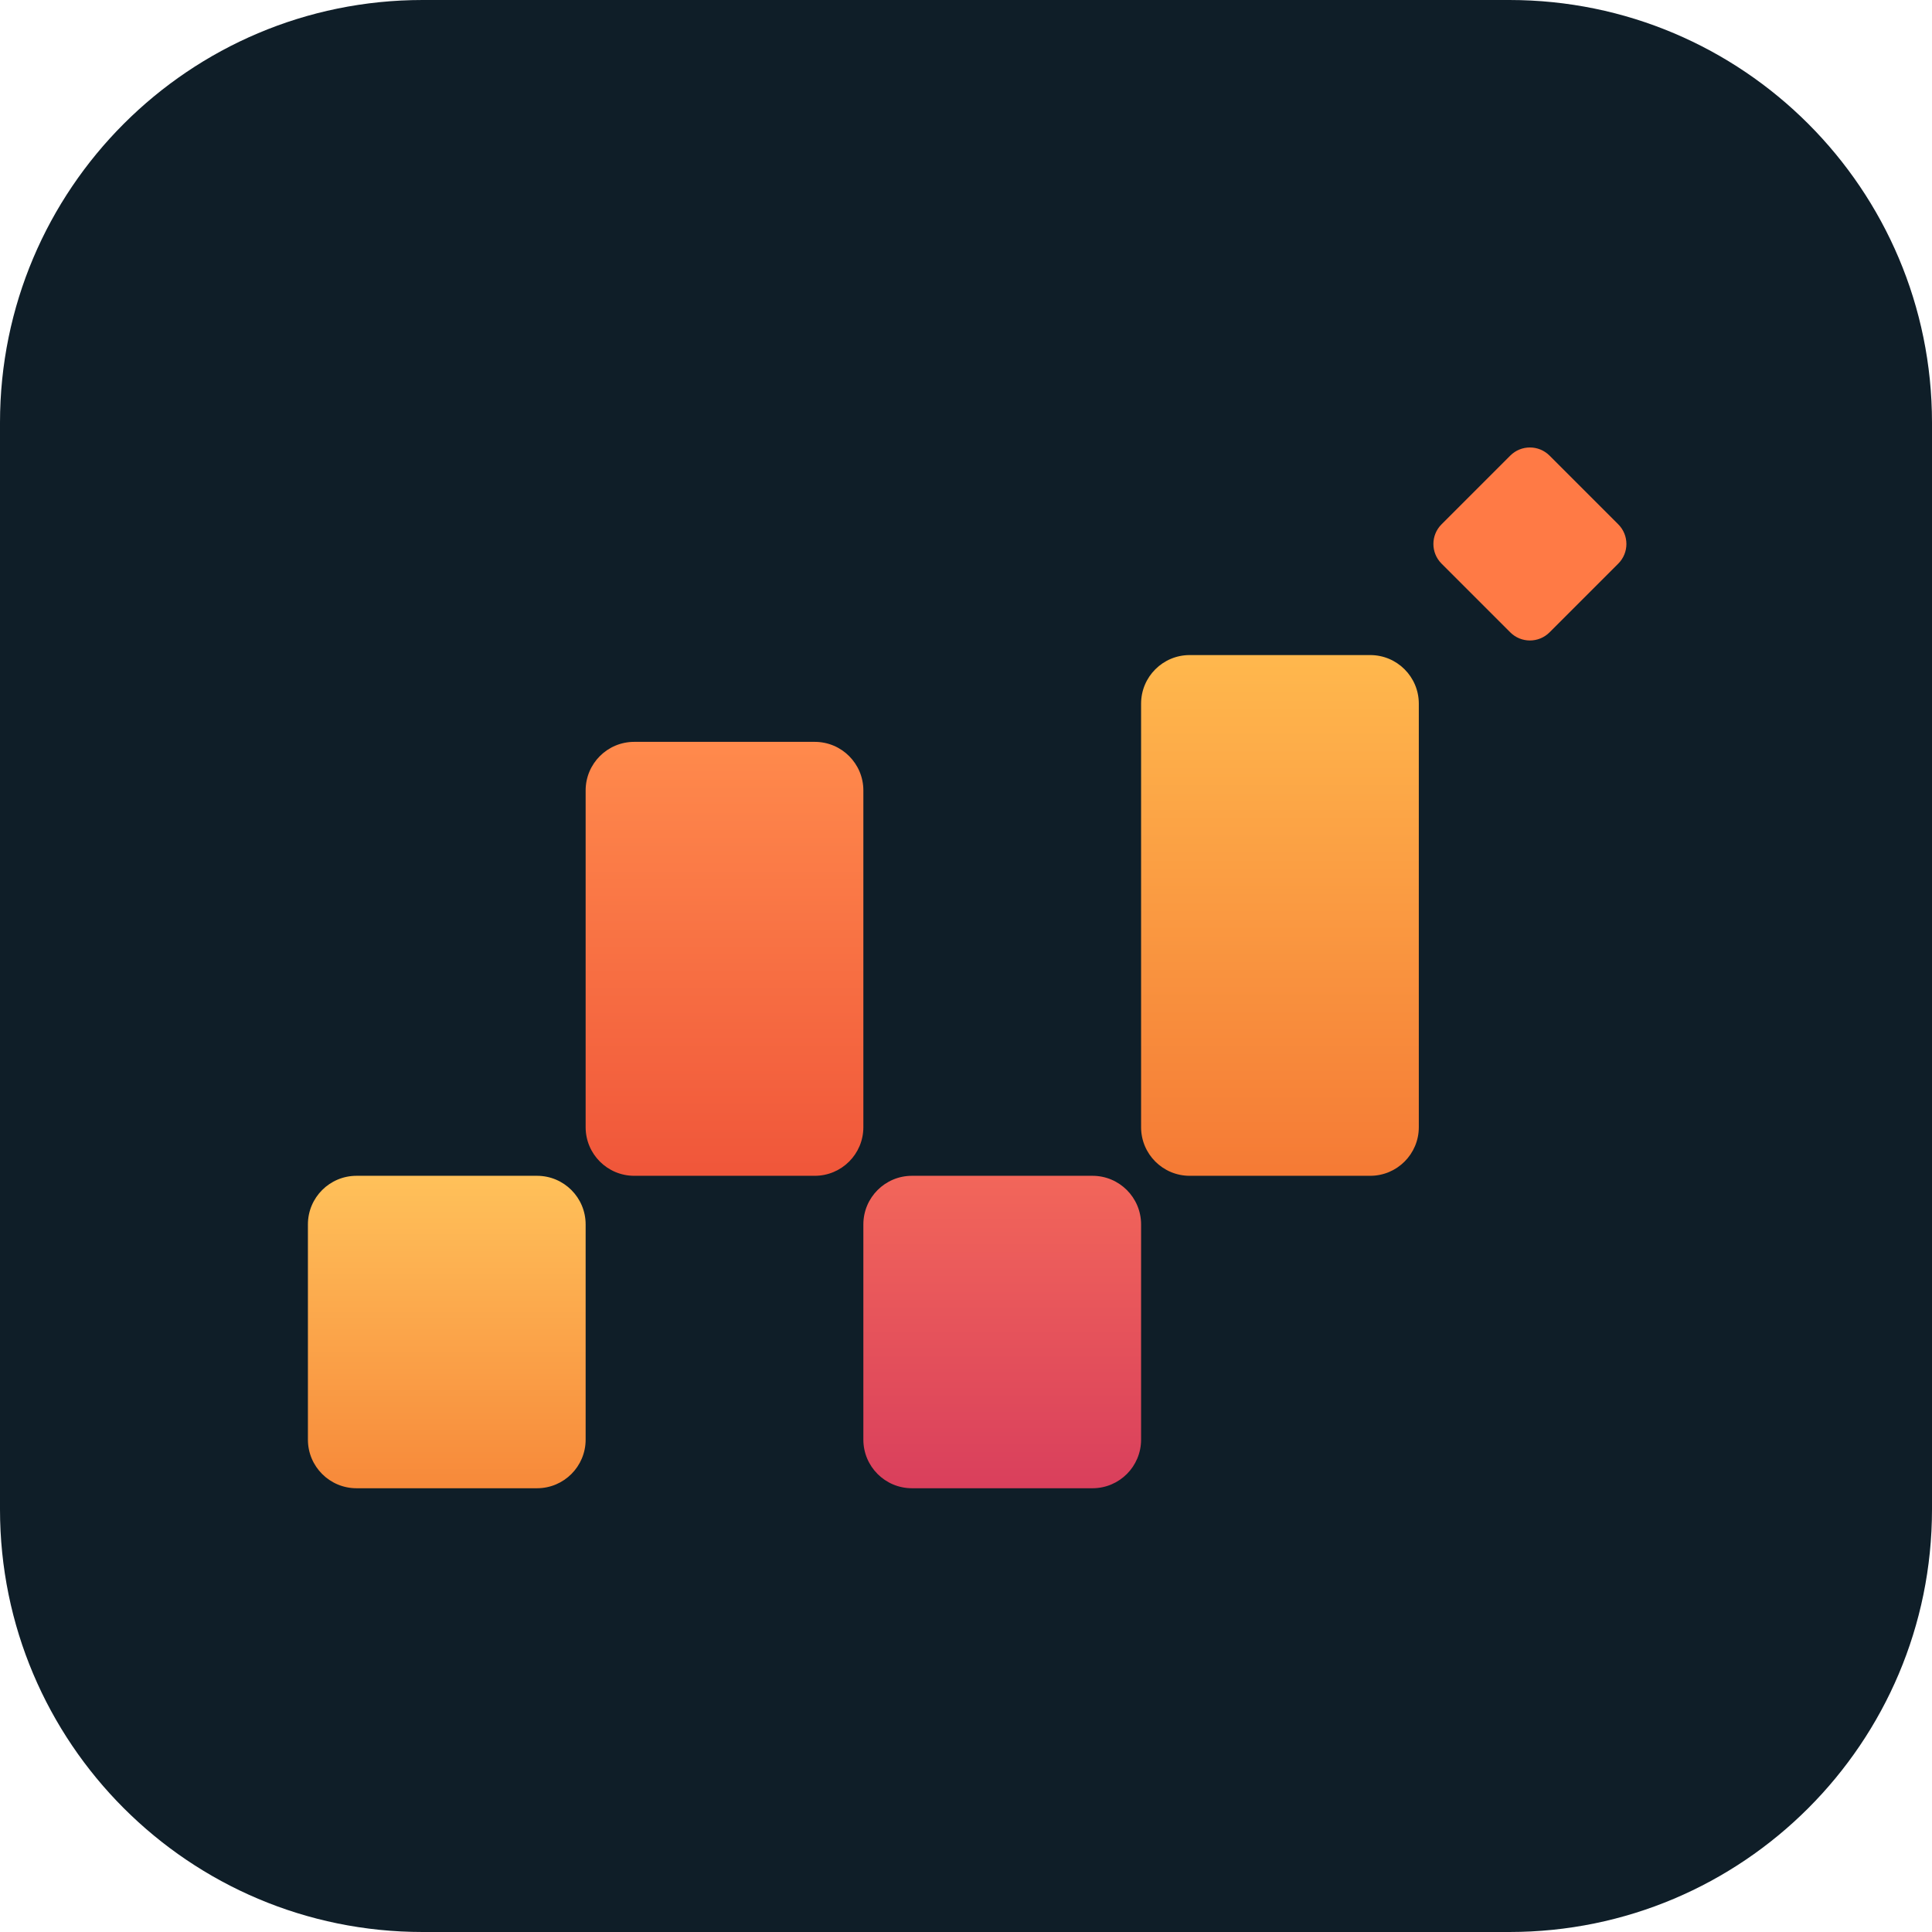
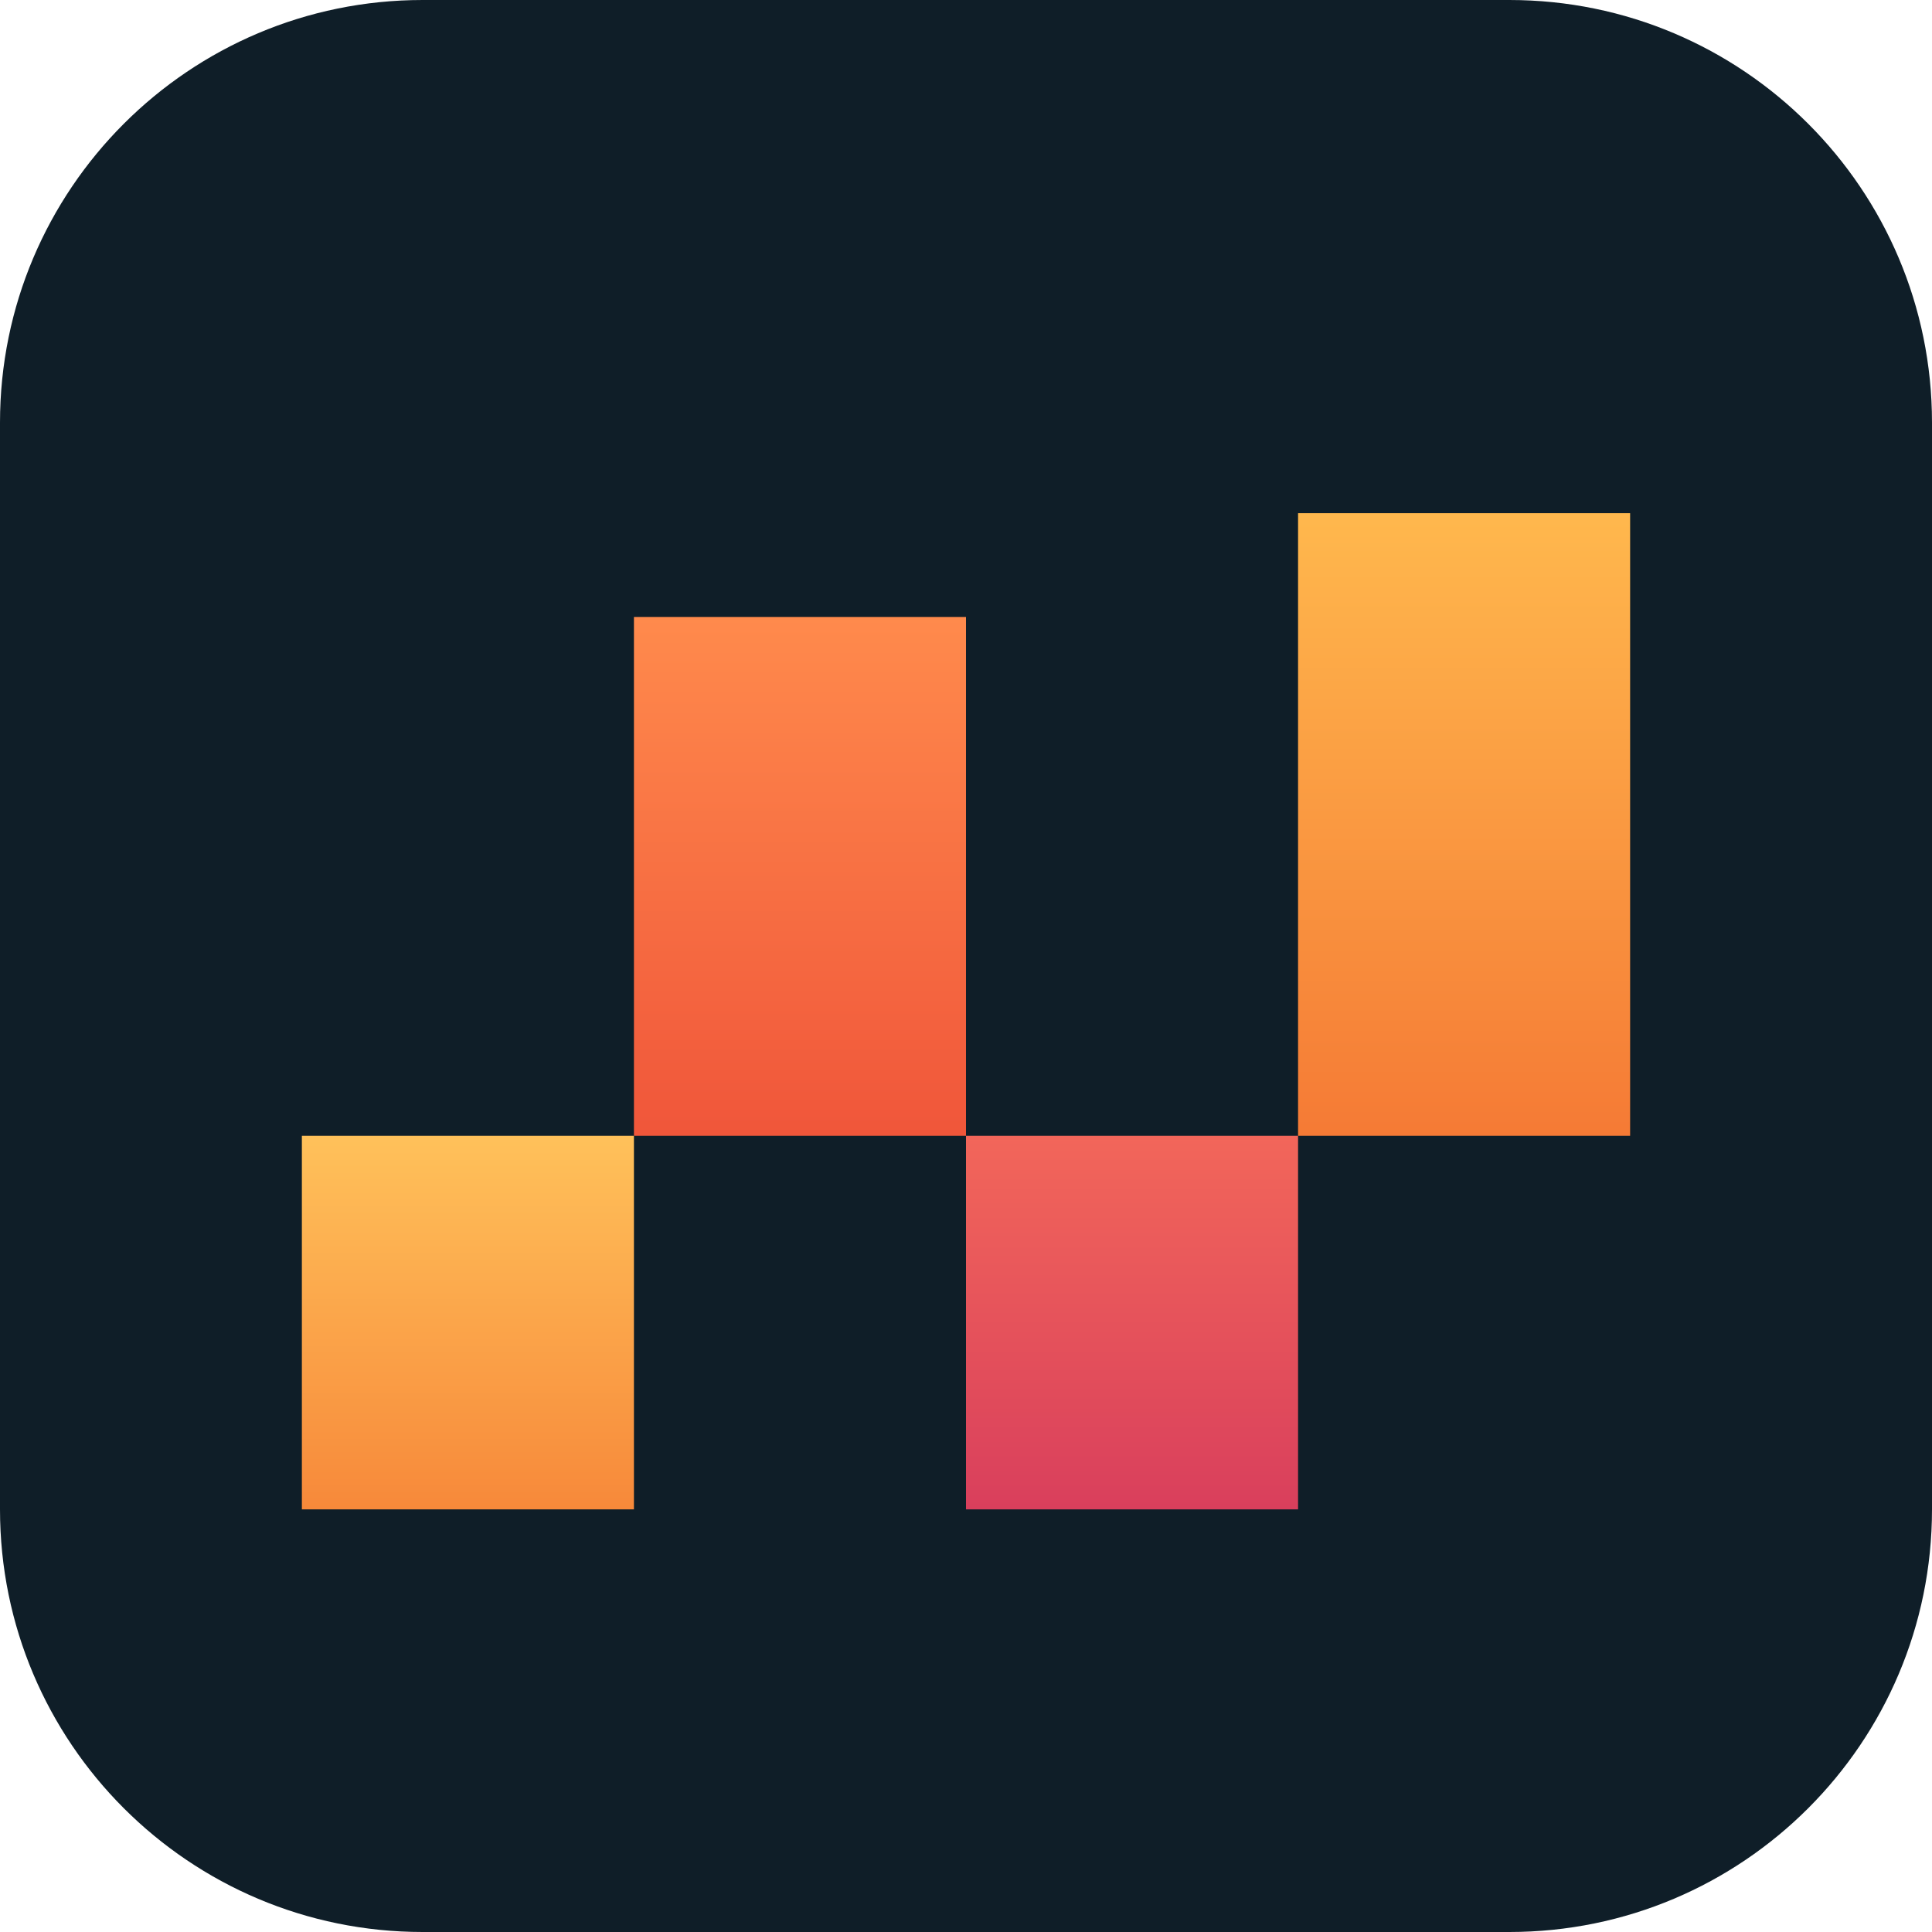
<svg xmlns="http://www.w3.org/2000/svg" viewBox="0 0 32 32">
  <defs>
    <linearGradient id="g0" x1="0" x2="0" y1="0" y2="1">
      <stop offset="0" stop-color="#FFC15A" />
      <stop offset="1" stop-color="#F7893A" />
    </linearGradient>
    <linearGradient id="g1" x1="0" x2="0" y1="0" y2="1">
      <stop offset="0" stop-color="#FF8A4C" />
      <stop offset="1" stop-color="#F0563A" />
    </linearGradient>
    <linearGradient id="g2" x1="0" x2="0" y1="0" y2="1">
      <stop offset="0" stop-color="#F2665A" />
      <stop offset="1" stop-color="#D93F5C" />
    </linearGradient>
    <linearGradient id="g3" x1="0" x2="0" y1="0" y2="1">
      <stop offset="0" stop-color="#FFB84D" />
      <stop offset="1" stop-color="#F57A35" />
    </linearGradient>
  </defs>
  <rect width="32" height="32" rx="7" fill="#0F1E28" />
-   <g transform="translate(5.1 7.4) scale(1.15)">
-     <rect x="0" y="10.5" width="4" height="4.5" rx="0.7" fill="url(#g0)" />
-     <rect x="4" y="4.25" width="4" height="6.25" rx="0.7" fill="url(#g1)" />
-     <rect x="8" y="10.5" width="4" height="4.5" rx="0.7" fill="url(#g2)" />
-     <rect x="12" y="3" width="4" height="7.5" rx="0.7" fill="url(#g3)" />
-     <rect x="16.5" y="0.3" width="2.2" height="2.2" rx="0.4" transform="rotate(45 17.6 1.4)" fill="#FF7A45" />
+   <g transform="translate(5 8.5) scale(1.375)">
+     <rect x="0" y="7.5" width="4" height="4.5" fill="url(#g0)" />
+     <rect x="4" y="1.25" width="4" height="6.25" fill="url(#g1)" />
+     <rect x="8" y="7.5" width="4" height="4.5" fill="url(#g2)" />
+     <rect x="12" y="0" width="4" height="7.5" fill="url(#g3)" />
  </g>
</svg>
